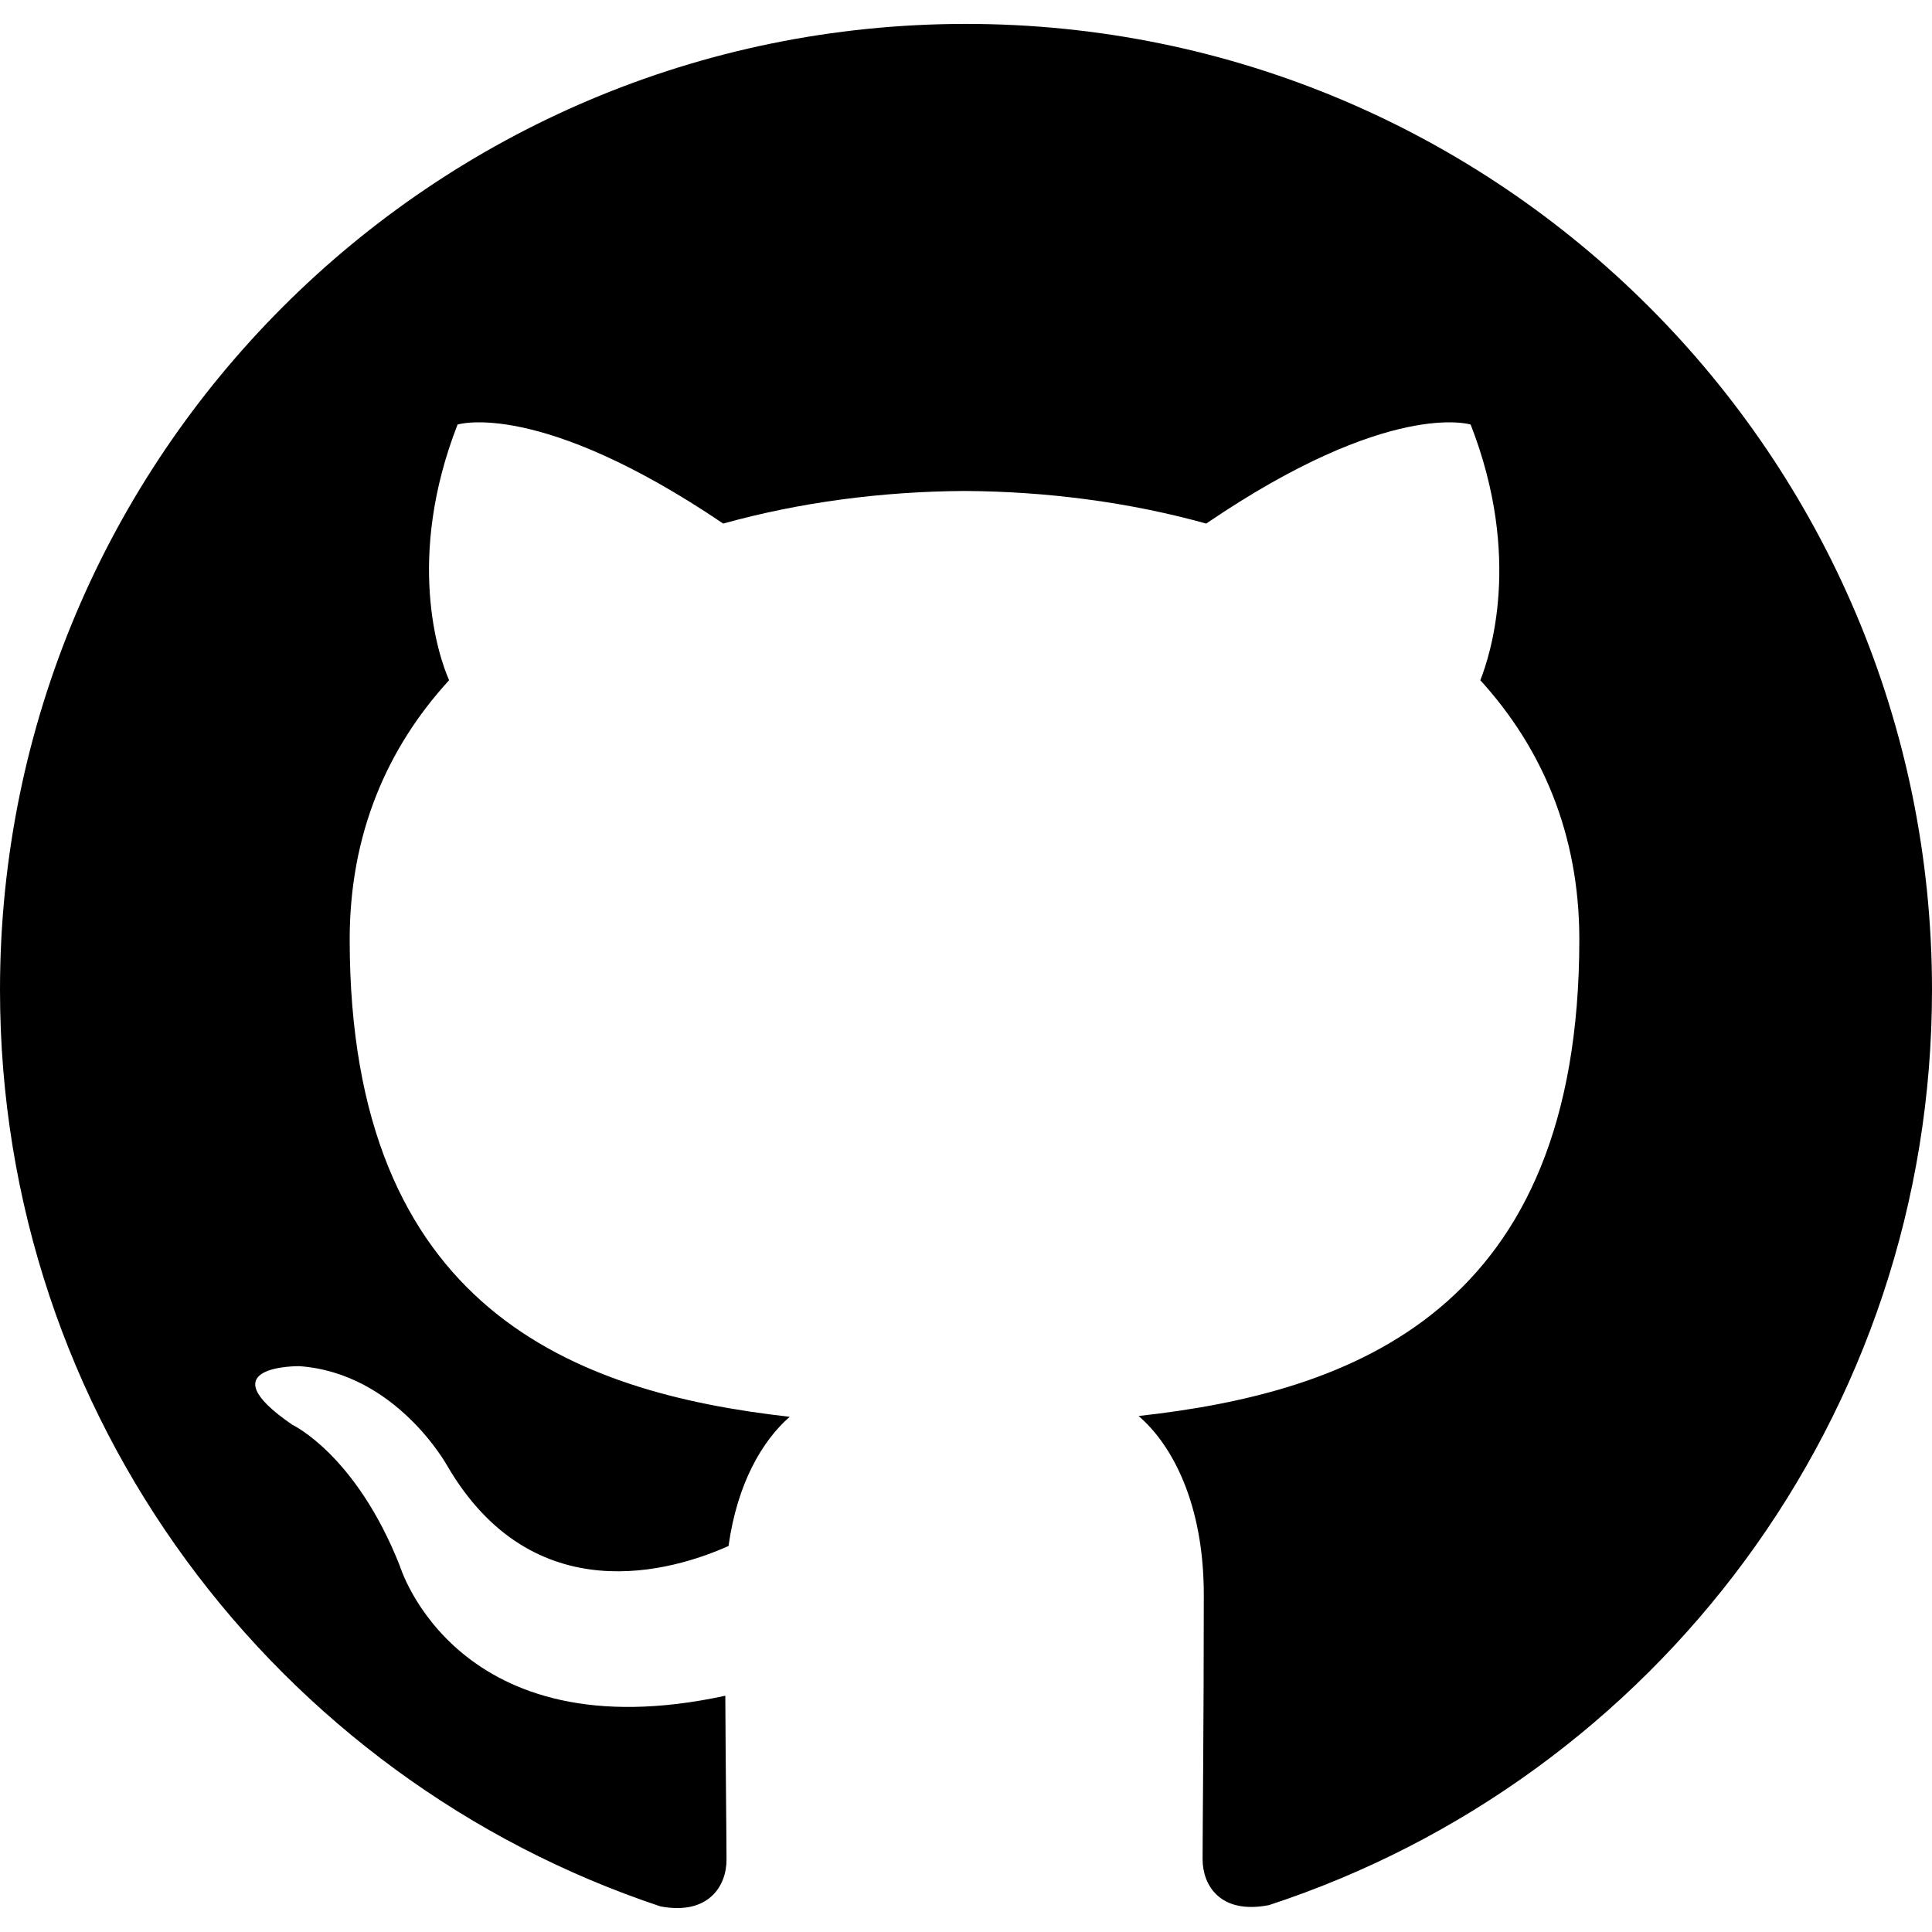
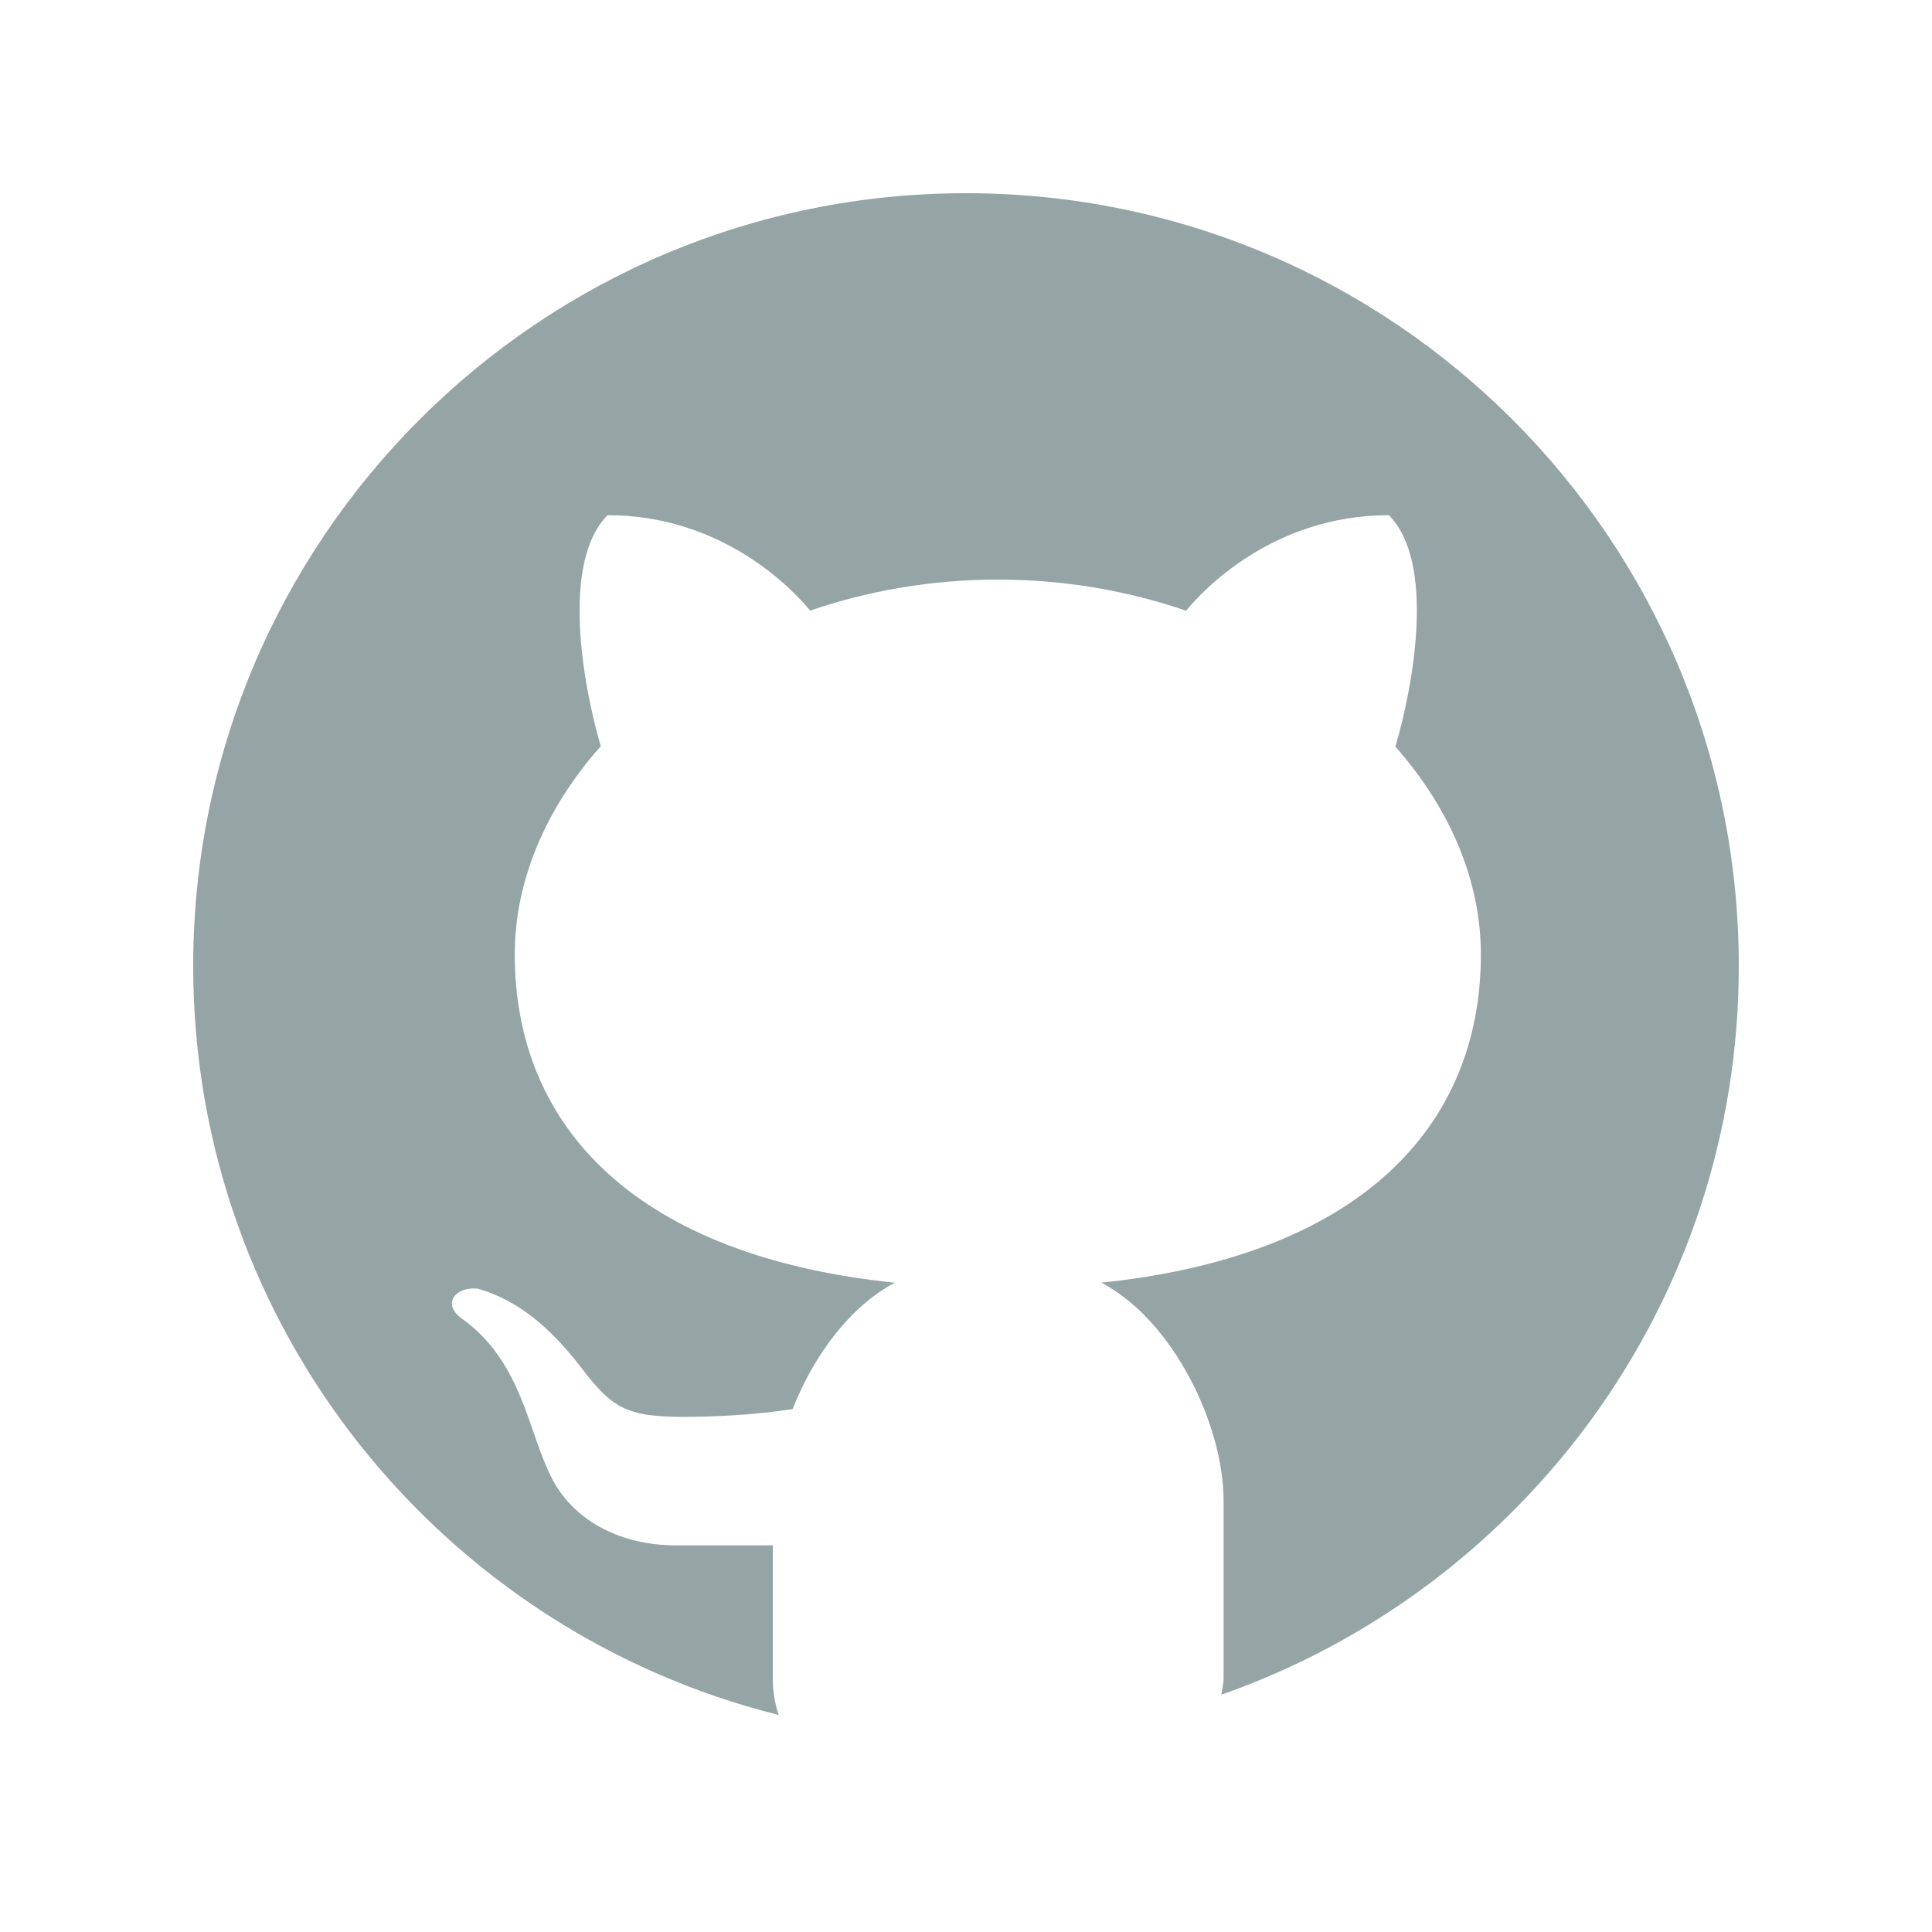
- <svg xmlns="http://www.w3.org/2000/svg" role="img" viewBox="0 0 24 24">
-   <path d="M12 .297c-6.63 0-12 5.373-12 12 0 5.303 3.438 9.8 8.205 11.385.6.113.82-.258.82-.577 0-.285-.01-1.04-.015-2.04-3.338.724-4.042-1.61-4.042-1.61C4.422 18.07 3.633 17.7 3.633 17.7c-1.087-.744.084-.729.084-.729 1.205.084 1.838 1.236 1.838 1.236 1.07 1.835 2.809 1.305 3.495.998.108-.776.417-1.305.76-1.605-2.665-.3-5.466-1.332-5.466-5.93 0-1.31.465-2.38 1.235-3.22-.135-.303-.54-1.523.105-3.176 0 0 1.005-.322 3.3 1.23.96-.267 1.98-.399 3-.405 1.02.006 2.04.138 3 .405 2.28-1.552 3.285-1.23 3.285-1.23.645 1.653.24 2.873.12 3.176.765.84 1.23 1.91 1.23 3.22 0 4.61-2.805 5.625-5.475 5.92.42.36.81 1.096.81 2.22 0 1.606-.015 2.896-.015 3.286 0 .315.21.69.825.57C20.565 22.092 24 17.592 24 12.297c0-6.627-5.373-12-12-12" />
+ <svg xmlns="http://www.w3.org/2000/svg" viewBox="0 0 120 120" width="120px" height="120px">
+   <g id="surface12483774">
+     <path style=" stroke:none;fill-rule:nonzero;fill:rgb(58.431%,64.706%,65.098%);fill-opacity:1;" d="M 60 12 C 33.492 12 12 33.492 12 60 C 12 82.492 27.488 101.312 48.367 106.52 C 48.145 105.871 48 105.121 48 104.188 L 48 95.984 C 46.051 95.984 42.789 95.984 41.969 95.984 C 38.684 95.984 35.766 94.57 34.348 91.949 C 32.777 89.031 32.504 84.57 28.609 81.844 C 27.453 80.938 28.332 79.898 29.664 80.039 C 32.125 80.734 34.164 82.426 36.086 84.93 C 37.996 87.438 38.895 88.004 42.469 88.004 C 44.199 88.004 46.793 87.902 49.23 87.52 C 50.543 84.188 52.812 81.121 55.586 79.672 C 39.602 78.027 31.973 70.074 31.973 59.281 C 31.973 54.633 33.953 50.137 37.316 46.348 C 36.211 42.59 34.824 34.922 37.738 32 C 44.934 32 49.281 36.664 50.324 37.926 C 53.906 36.695 57.844 36 61.98 36 C 66.125 36 70.074 36.695 73.668 37.934 C 74.699 36.68 79.051 32 86.262 32 C 89.188 34.926 87.785 42.625 86.668 46.375 C 90.012 50.156 91.98 54.641 91.98 59.281 C 91.98 70.066 84.363 78.016 68.402 79.668 C 72.797 81.961 76 88.398 76 93.254 L 76 104.188 C 76 104.605 75.906 104.902 75.859 105.262 C 94.562 98.703 108 80.945 108 60 C 108 33.492 86.508 12 60 12 Z M 60 12 " />
+   </g>
</svg>
